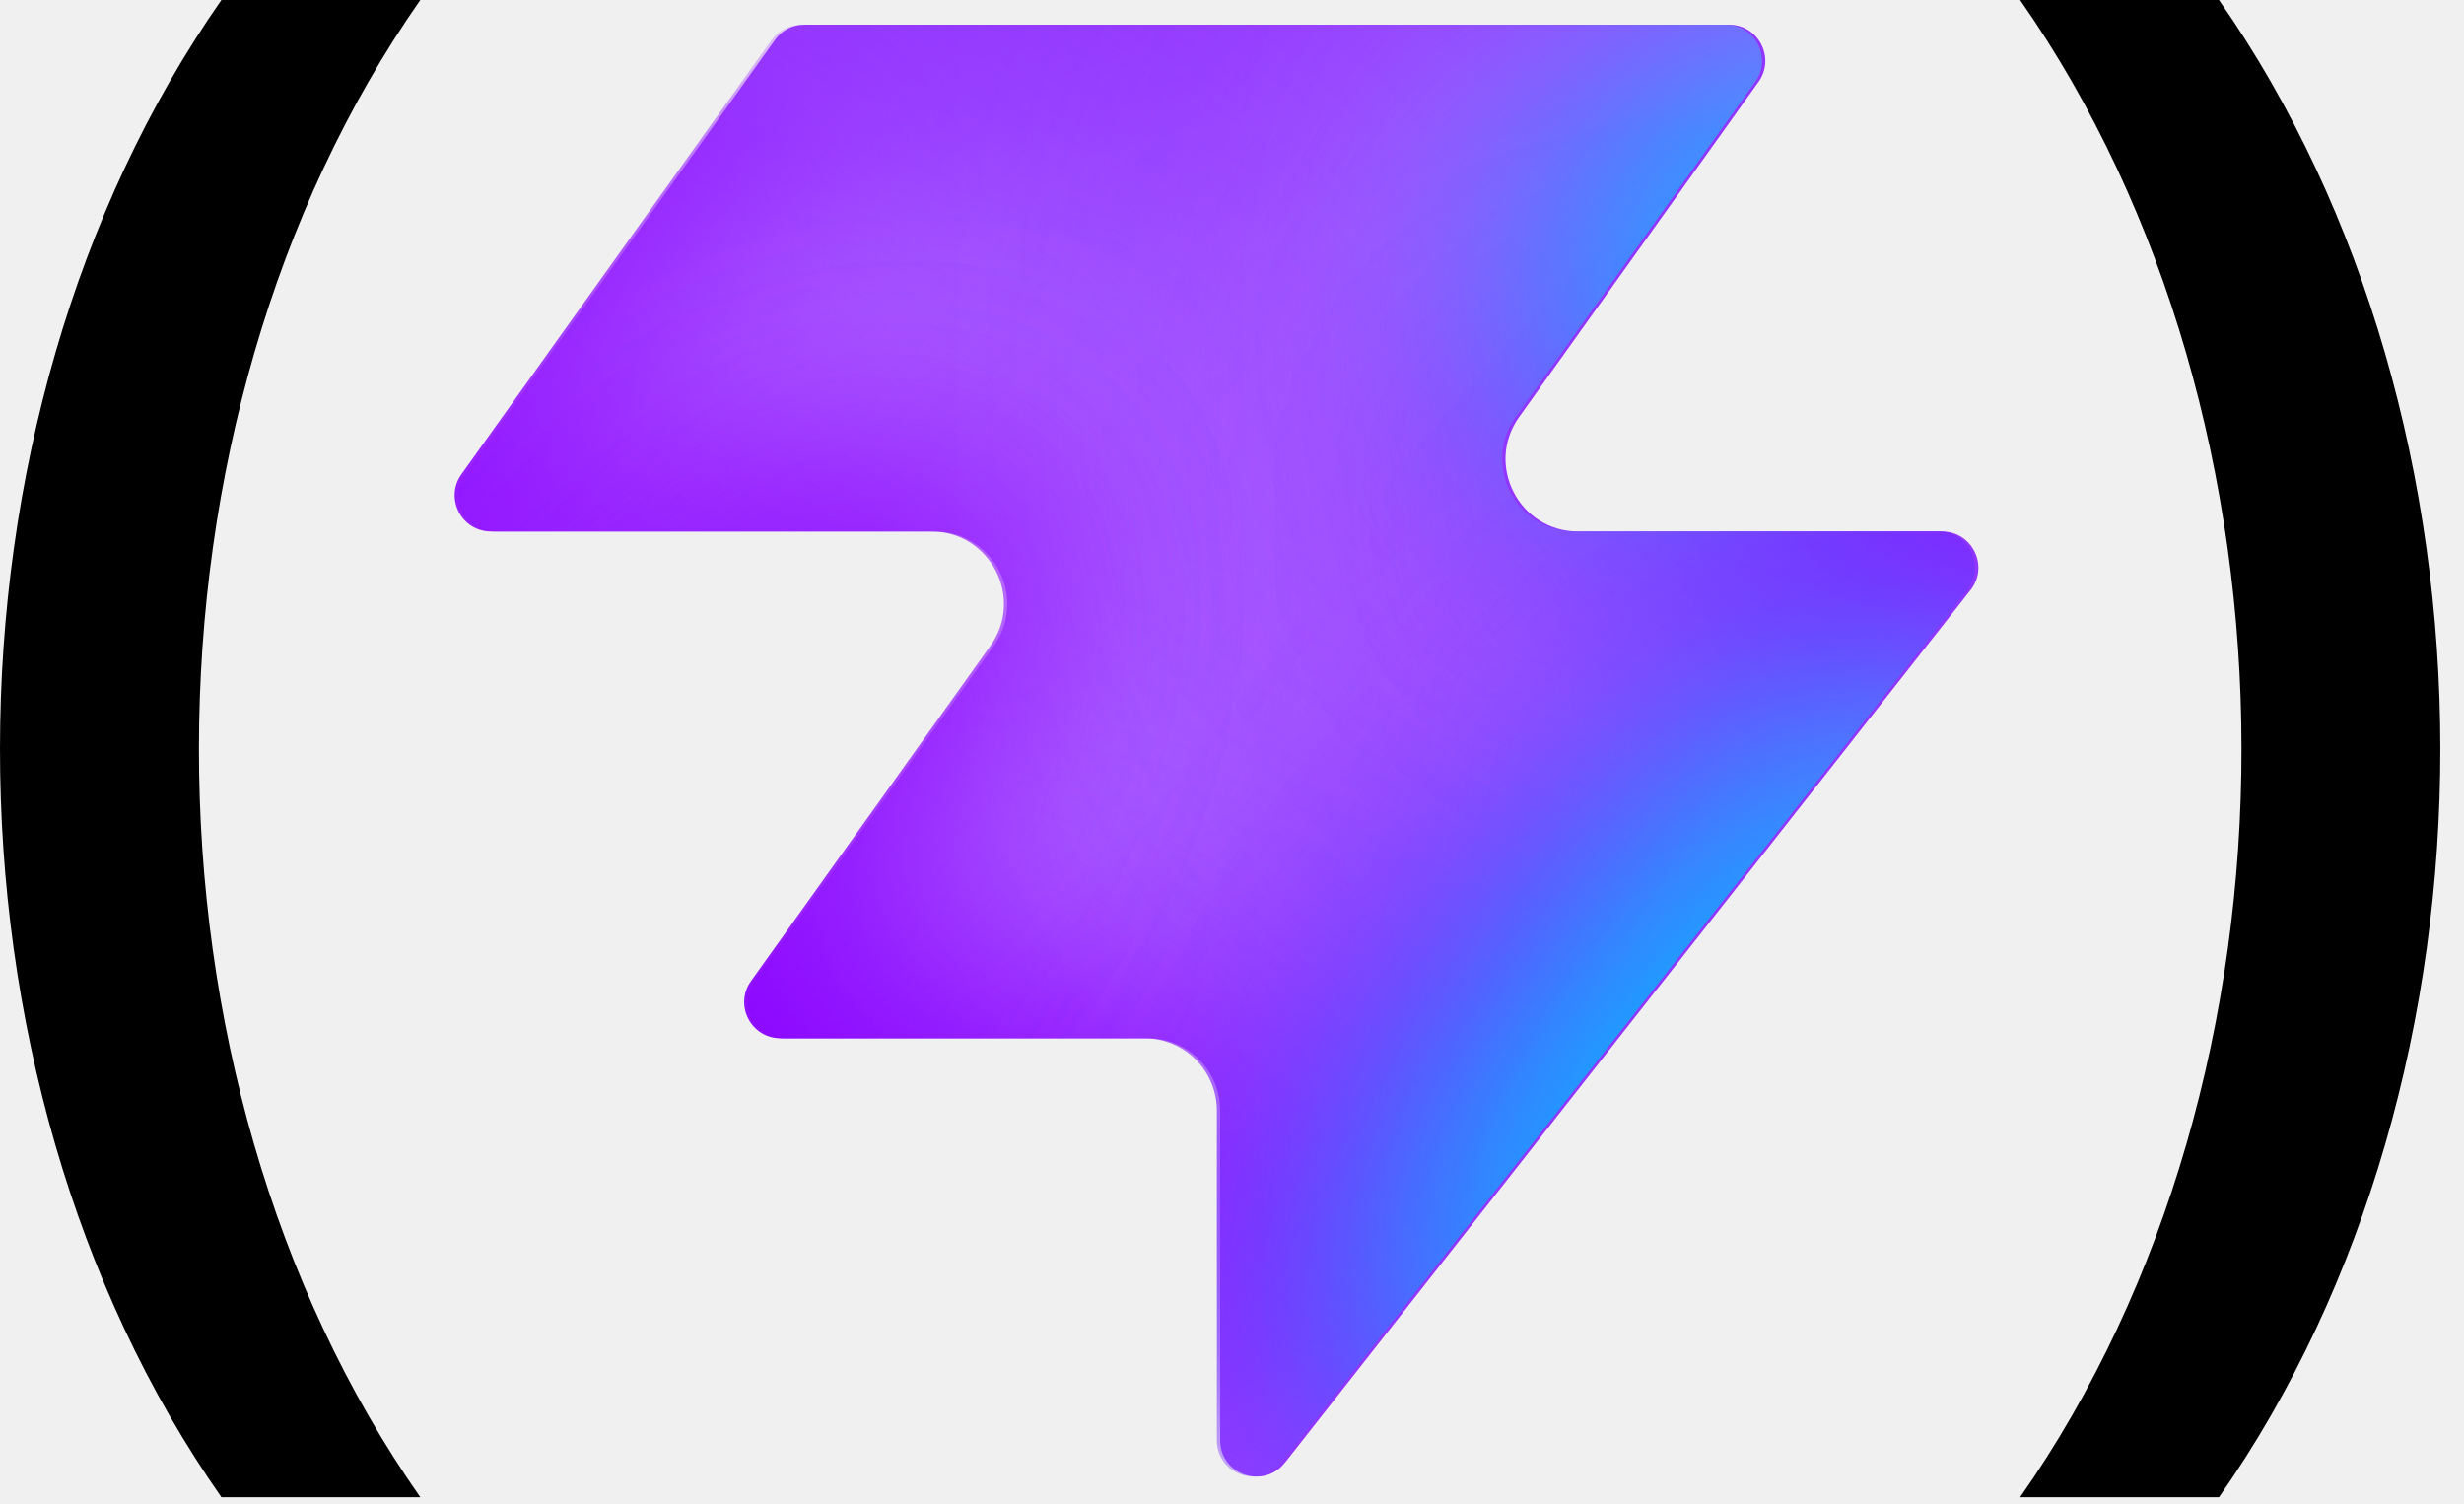
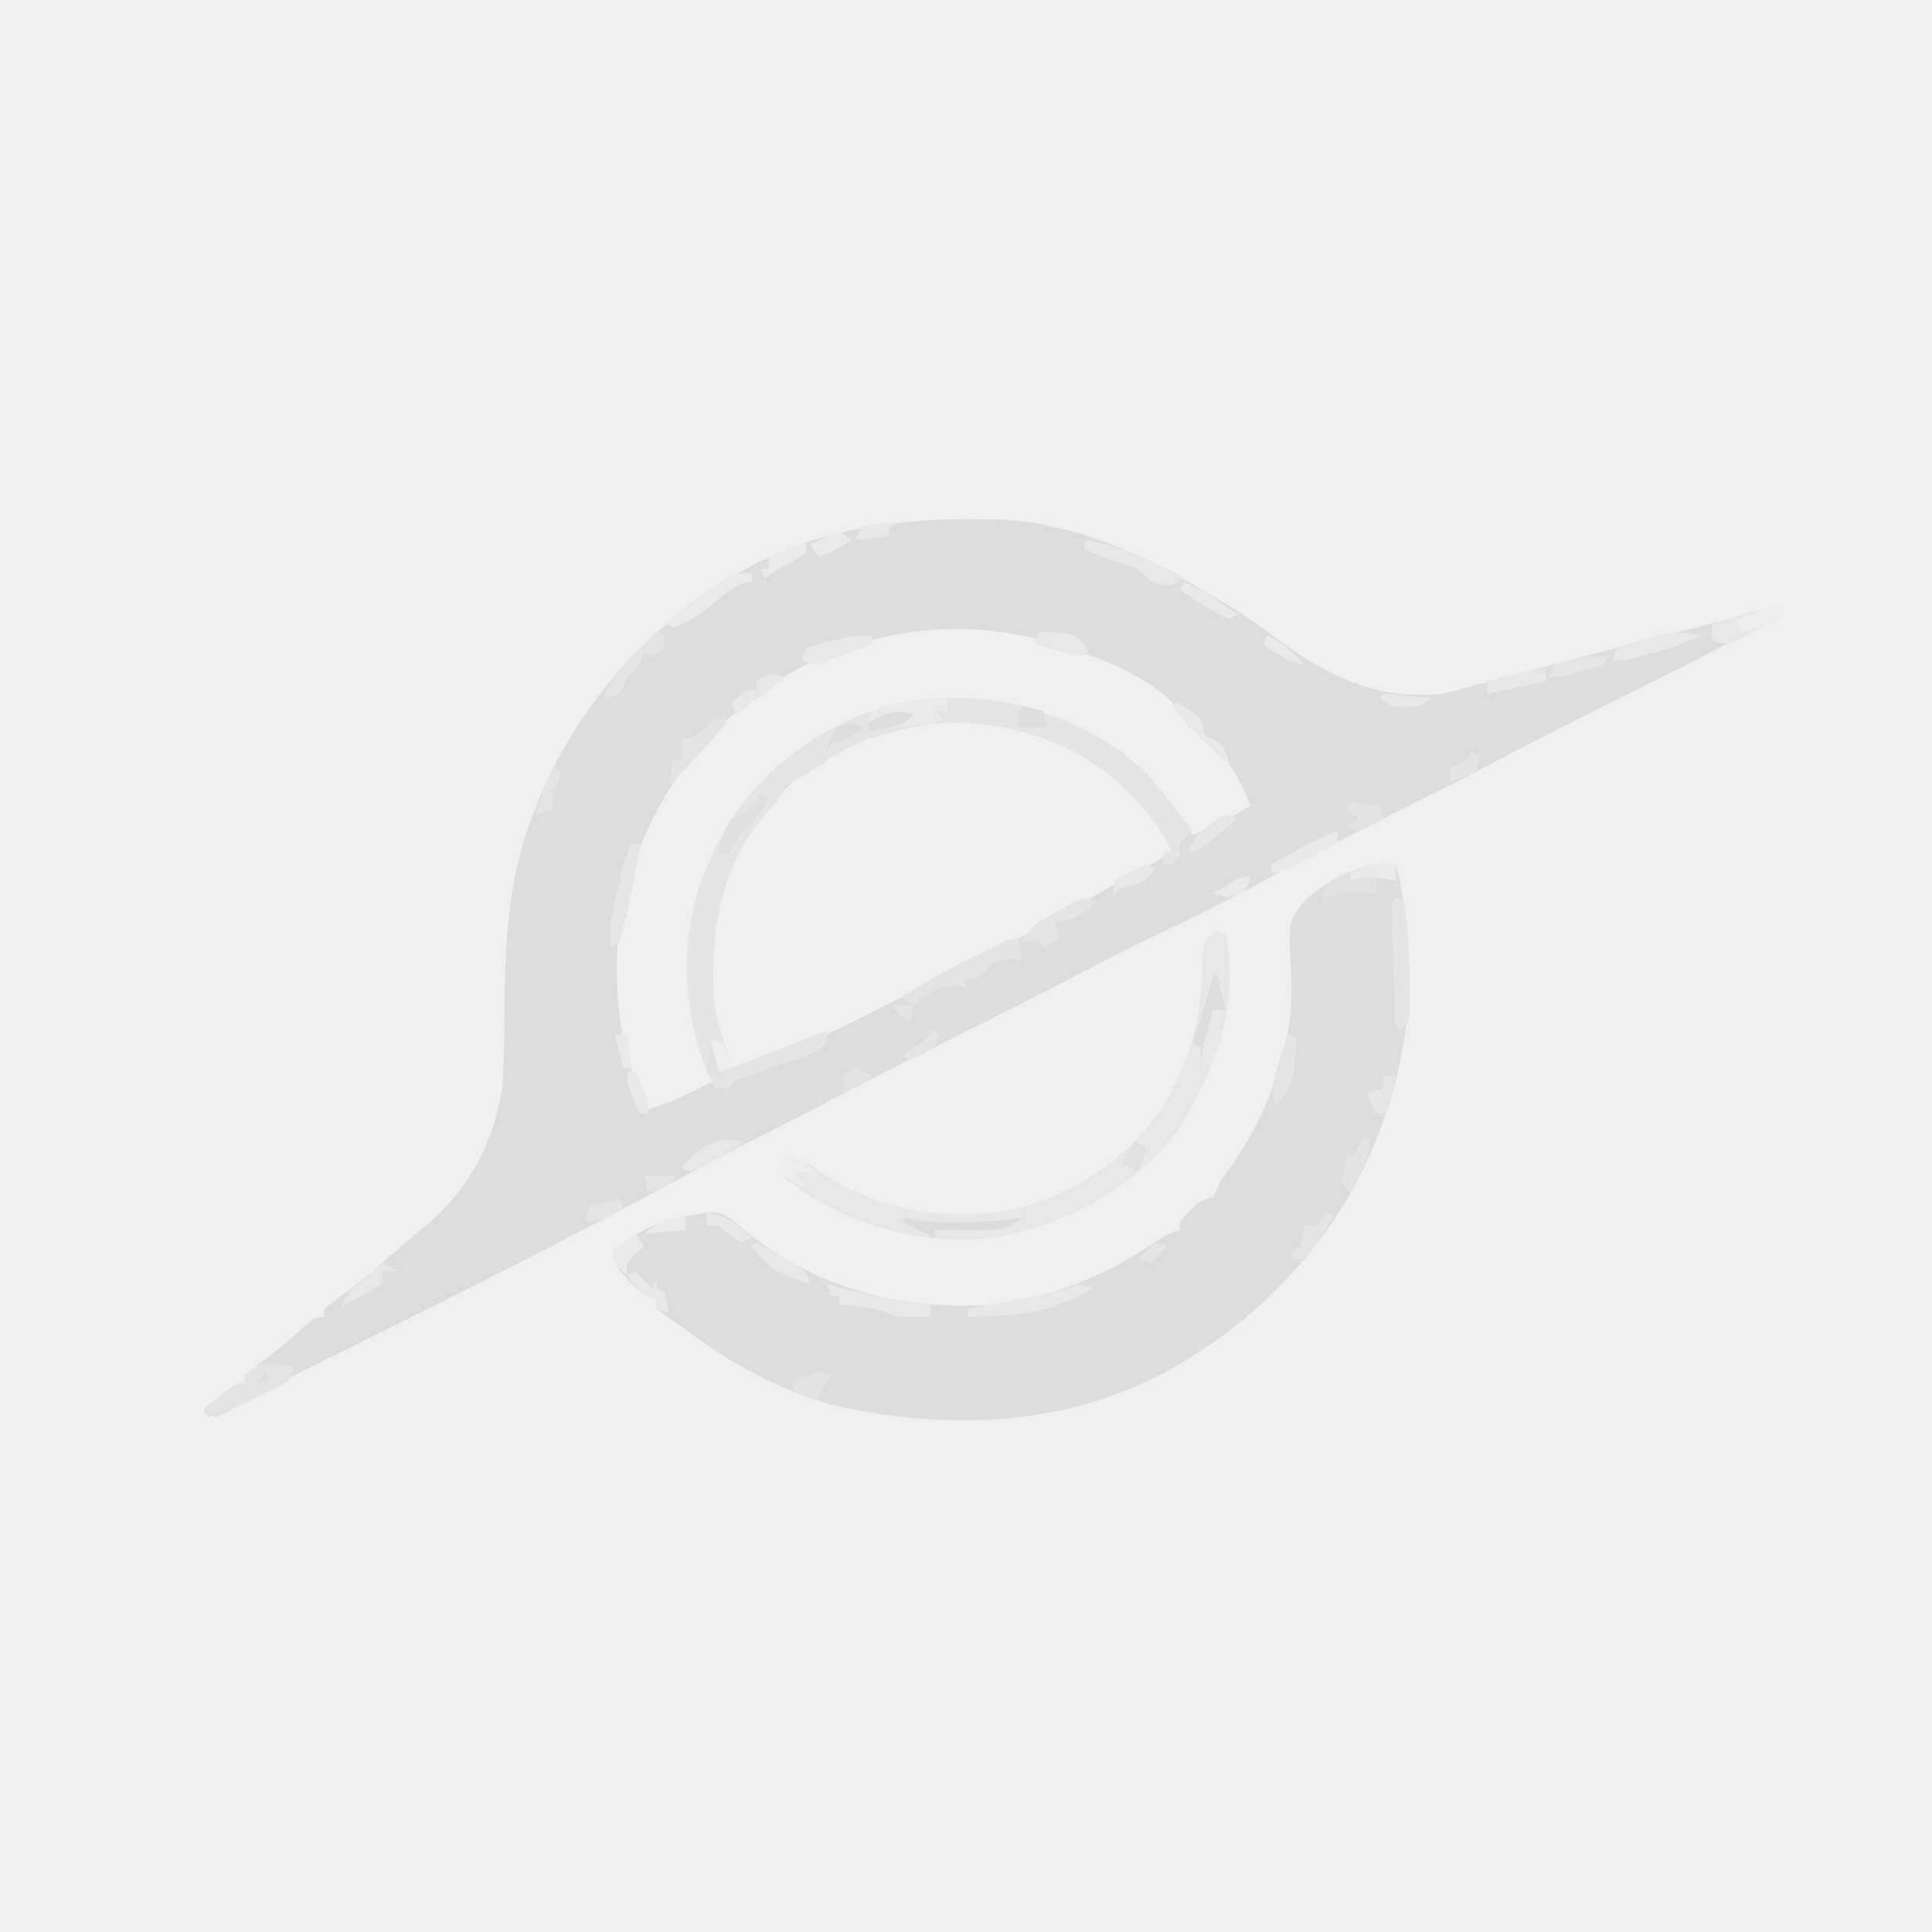
- <svg xmlns="http://www.w3.org/2000/svg" width="77" height="47" fill="none" aria-labelledby="vite-logo-title" viewBox="0 0 77 47">
-   <style>.parenthesis{fill:#000}@media (prefers-color-scheme:dark){.parenthesis{fill:#fff}}</style>
-   <path fill="#9135ff" d="M40.151 45.71c-.663.844-2.02.374-2.02-.699V34.708a2.26 2.26 0 0 0-2.262-2.262H24.493c-.92 0-1.457-1.04-.92-1.788l7.479-10.471c1.07-1.498 0-3.578-1.842-3.578H15.443c-.92 0-1.456-1.04-.92-1.788l9.696-13.576c.213-.297.556-.474.92-.474h28.894c.92 0 1.456 1.04.92 1.788l-7.48 10.472c-1.07 1.497 0 3.578 1.842 3.578h11.376c.944 0 1.474 1.087.89 1.83L40.153 45.712z" />
-   <mask id="a" width="48" height="47" x="14" y="0" maskUnits="userSpaceOnUse" style="mask-type:alpha">
-     <path fill="#000" d="M40.047 45.71c-.663.843-2.02.374-2.02-.699V34.708a2.26 2.26 0 0 0-2.262-2.262H24.389c-.92 0-1.457-1.04-.92-1.788l7.479-10.472c1.07-1.497 0-3.578-1.842-3.578H15.34c-.92 0-1.456-1.04-.92-1.788l9.696-13.575c.213-.297.556-.474.92-.474H53.93c.92 0 1.456 1.04.92 1.788L47.37 13.03c-1.07 1.498 0 3.578 1.842 3.578h11.376c.944 0 1.474 1.088.89 1.831L40.049 45.712z" />
-   </mask>
-   <g mask="url(#a)">
-     <g filter="url(#b)">
-       <ellipse cx="5.508" cy="14.704" fill="#eee6ff" rx="5.508" ry="14.704" transform="rotate(269.814 20.96 11.29)scale(-1 1)" />
-     </g>
-     <g filter="url(#c)">
-       <ellipse cx="10.399" cy="29.851" fill="#eee6ff" rx="10.399" ry="29.851" transform="rotate(89.814 -16.902 -8.275)scale(1 -1)" />
-     </g>
-     <g filter="url(#d)">
-       <ellipse cx="5.508" cy="30.487" fill="#8900ff" rx="5.508" ry="30.487" transform="rotate(89.814 -19.197 -7.127)scale(1 -1)" />
-     </g>
-     <g filter="url(#e)">
-       <ellipse cx="5.508" cy="30.599" fill="#8900ff" rx="5.508" ry="30.599" transform="rotate(89.814 -25.928 4.177)scale(1 -1)" />
-     </g>
-     <g filter="url(#f)">
-       <ellipse cx="5.508" cy="30.599" fill="#8900ff" rx="5.508" ry="30.599" transform="rotate(89.814 -25.738 5.52)scale(1 -1)" />
-     </g>
-     <g filter="url(#g)">
-       <ellipse cx="14.072" cy="22.078" fill="#eee6ff" rx="14.072" ry="22.078" transform="rotate(93.35 31.245 55.578)scale(-1 1)" />
-     </g>
-     <g filter="url(#h)">
-       <ellipse cx="3.47" cy="21.501" fill="#8900ff" rx="3.47" ry="21.501" transform="rotate(89.009 35.419 55.202)scale(-1 1)" />
-     </g>
-     <g filter="url(#i)">
-       <ellipse cx="3.47" cy="21.501" fill="#8900ff" rx="3.47" ry="21.501" transform="rotate(89.009 35.419 55.202)scale(-1 1)" />
-     </g>
-     <g filter="url(#j)">
-       <ellipse cx="14.592" cy="9.743" fill="#8900ff" rx="4.407" ry="29.108" transform="rotate(39.51 14.592 9.743)" />
-     </g>
-     <g filter="url(#k)">
-       <ellipse cx="61.728" cy="-5.321" fill="#8900ff" rx="4.407" ry="29.108" transform="rotate(37.892 61.728 -5.32)" />
-     </g>
-     <g filter="url(#l)">
-       <ellipse cx="55.618" cy="7.104" fill="#00c2ff" rx="5.971" ry="9.665" transform="rotate(37.892 55.618 7.104)" />
-     </g>
-     <g filter="url(#m)">
-       <ellipse cx="12.326" cy="39.103" fill="#8900ff" rx="4.407" ry="29.108" transform="rotate(37.892 12.326 39.103)" />
-     </g>
-     <g filter="url(#n)">
-       <ellipse cx="12.326" cy="39.103" fill="#8900ff" rx="4.407" ry="29.108" transform="rotate(37.892 12.326 39.103)" />
-     </g>
-     <g filter="url(#o)">
-       <ellipse cx="49.857" cy="30.678" fill="#8900ff" rx="4.407" ry="29.108" transform="rotate(37.892 49.857 30.678)" />
-     </g>
-     <g filter="url(#p)">
-       <ellipse cx="52.623" cy="33.171" fill="#00c2ff" rx="5.971" ry="15.297" transform="rotate(37.892 52.623 33.17)" />
-     </g>
-   </g>
-   <path d="M6.919 0c-9.198 13.166-9.252 33.575 0 46.789h6.215c-9.25-13.214-9.196-33.623 0-46.789zm62.424 0h-6.215c9.198 13.166 9.252 33.575 0 46.789h6.215c9.25-13.214 9.196-33.623 0-46.789" class="parenthesis" />
-   <defs>
-     <filter id="b" width="60.045" height="41.654" x="-5.564" y="16.92" color-interpolation-filters="sRGB" filterUnits="userSpaceOnUse">
-       <feFlood flood-opacity="0" result="BackgroundImageFix" />
-       <feBlend in="SourceGraphic" in2="BackgroundImageFix" result="shape" />
-       <feGaussianBlur result="effect1_foregroundBlur_2002_17286" stdDeviation="7.659" />
-     </filter>
-     <filter id="c" width="90.34" height="51.437" x="-40.407" y="-6.762" color-interpolation-filters="sRGB" filterUnits="userSpaceOnUse">
-       <feFlood flood-opacity="0" result="BackgroundImageFix" />
-       <feBlend in="SourceGraphic" in2="BackgroundImageFix" result="shape" />
-       <feGaussianBlur result="effect1_foregroundBlur_2002_17286" stdDeviation="7.659" />
-     </filter>
-     <filter id="d" width="79.355" height="29.4" x="-35.435" y="2.801" color-interpolation-filters="sRGB" filterUnits="userSpaceOnUse">
-       <feFlood flood-opacity="0" result="BackgroundImageFix" />
-       <feBlend in="SourceGraphic" in2="BackgroundImageFix" result="shape" />
-       <feGaussianBlur result="effect1_foregroundBlur_2002_17286" stdDeviation="4.596" />
-     </filter>
-     <filter id="e" width="79.579" height="29.4" x="-30.84" y="20.8" color-interpolation-filters="sRGB" filterUnits="userSpaceOnUse">
-       <feFlood flood-opacity="0" result="BackgroundImageFix" />
-       <feBlend in="SourceGraphic" in2="BackgroundImageFix" result="shape" />
-       <feGaussianBlur result="effect1_foregroundBlur_2002_17286" stdDeviation="4.596" />
-     </filter>
-     <filter id="f" width="79.579" height="29.4" x="-29.307" y="21.949" color-interpolation-filters="sRGB" filterUnits="userSpaceOnUse">
-       <feFlood flood-opacity="0" result="BackgroundImageFix" />
-       <feBlend in="SourceGraphic" in2="BackgroundImageFix" result="shape" />
-       <feGaussianBlur result="effect1_foregroundBlur_2002_17286" stdDeviation="4.596" />
-     </filter>
-     <filter id="g" width="74.749" height="58.852" x="29.961" y="-17.13" color-interpolation-filters="sRGB" filterUnits="userSpaceOnUse">
-       <feFlood flood-opacity="0" result="BackgroundImageFix" />
-       <feBlend in="SourceGraphic" in2="BackgroundImageFix" result="shape" />
-       <feGaussianBlur result="effect1_foregroundBlur_2002_17286" stdDeviation="7.659" />
-     </filter>
-     <filter id="h" width="61.377" height="25.362" x="37.754" y="3.055" color-interpolation-filters="sRGB" filterUnits="userSpaceOnUse">
-       <feFlood flood-opacity="0" result="BackgroundImageFix" />
-       <feBlend in="SourceGraphic" in2="BackgroundImageFix" result="shape" />
-       <feGaussianBlur result="effect1_foregroundBlur_2002_17286" stdDeviation="4.596" />
-     </filter>
-     <filter id="i" width="61.377" height="25.362" x="37.754" y="3.055" color-interpolation-filters="sRGB" filterUnits="userSpaceOnUse">
-       <feFlood flood-opacity="0" result="BackgroundImageFix" />
-       <feBlend in="SourceGraphic" in2="BackgroundImageFix" result="shape" />
-       <feGaussianBlur result="effect1_foregroundBlur_2002_17286" stdDeviation="4.596" />
-     </filter>
-     <filter id="j" width="56.045" height="63.649" x="-13.43" y="-22.082" color-interpolation-filters="sRGB" filterUnits="userSpaceOnUse">
-       <feFlood flood-opacity="0" result="BackgroundImageFix" />
-       <feBlend in="SourceGraphic" in2="BackgroundImageFix" result="shape" />
-       <feGaussianBlur result="effect1_foregroundBlur_2002_17286" stdDeviation="4.596" />
-     </filter>
-     <filter id="k" width="54.814" height="64.646" x="34.321" y="-37.644" color-interpolation-filters="sRGB" filterUnits="userSpaceOnUse">
-       <feFlood flood-opacity="0" result="BackgroundImageFix" />
-       <feBlend in="SourceGraphic" in2="BackgroundImageFix" result="shape" />
-       <feGaussianBlur result="effect1_foregroundBlur_2002_17286" stdDeviation="4.596" />
-     </filter>
-     <filter id="l" width="33.541" height="35.313" x="38.847" y="-10.552" color-interpolation-filters="sRGB" filterUnits="userSpaceOnUse">
-       <feFlood flood-opacity="0" result="BackgroundImageFix" />
-       <feBlend in="SourceGraphic" in2="BackgroundImageFix" result="shape" />
-       <feGaussianBlur result="effect1_foregroundBlur_2002_17286" stdDeviation="4.596" />
-     </filter>
-     <filter id="m" width="54.814" height="64.646" x="-15.081" y="6.78" color-interpolation-filters="sRGB" filterUnits="userSpaceOnUse">
-       <feFlood flood-opacity="0" result="BackgroundImageFix" />
-       <feBlend in="SourceGraphic" in2="BackgroundImageFix" result="shape" />
-       <feGaussianBlur result="effect1_foregroundBlur_2002_17286" stdDeviation="4.596" />
-     </filter>
-     <filter id="n" width="54.814" height="64.646" x="-15.081" y="6.78" color-interpolation-filters="sRGB" filterUnits="userSpaceOnUse">
-       <feFlood flood-opacity="0" result="BackgroundImageFix" />
-       <feBlend in="SourceGraphic" in2="BackgroundImageFix" result="shape" />
-       <feGaussianBlur result="effect1_foregroundBlur_2002_17286" stdDeviation="4.596" />
-     </filter>
-     <filter id="o" width="54.814" height="64.646" x="22.45" y="-1.645" color-interpolation-filters="sRGB" filterUnits="userSpaceOnUse">
-       <feFlood flood-opacity="0" result="BackgroundImageFix" />
-       <feBlend in="SourceGraphic" in2="BackgroundImageFix" result="shape" />
-       <feGaussianBlur result="effect1_foregroundBlur_2002_17286" stdDeviation="4.596" />
-     </filter>
-     <filter id="p" width="39.409" height="43.623" x="32.919" y="11.36" color-interpolation-filters="sRGB" filterUnits="userSpaceOnUse">
-       <feFlood flood-opacity="0" result="BackgroundImageFix" />
-       <feBlend in="SourceGraphic" in2="BackgroundImageFix" result="shape" />
-       <feGaussianBlur result="effect1_foregroundBlur_2002_17286" stdDeviation="4.596" />
-     </filter>
-   </defs>
+ <svg xmlns="http://www.w3.org/2000/svg" version="1.1" width="465" height="465">
+   <path d="M0 0 C0.98 0.02 1.95 0.03 2.96 0.05 C20.87 0.91 37.94 8.83 53 18 C53.81 18.46 54.62 18.92 55.45 19.39 C60.03 22.02 64.28 24.91 68.48 28.09 C80.76 37.35 93.24 43.66 109 42 C111.84 41.39 114.64 40.63 117.44 39.85 C119.14 39.39 120.84 38.94 122.54 38.48 C123.88 38.11 123.88 38.11 125.24 37.74 C129.93 36.48 134.62 35.26 139.32 34.03 C141.28 33.51 143.23 33 145.19 32.49 C146.17 32.23 147.15 31.98 148.15 31.72 C150.14 31.2 152.12 30.68 154.11 30.15 C166.37 26.93 178.64 23.83 191 21 C191 21.66 191 22.32 191 23 C177.34 30.24 163.58 37.24 149.75 44.12 C139.7 49.13 129.66 54.15 119.75 59.45 C113.23 62.92 106.62 66.21 100 69.5 C87.8 75.57 75.72 81.84 63.72 88.3 C55.7 92.6 47.62 96.65 39.37 100.49 C33.87 103.06 28.5 105.8 23.15 108.66 C12.35 114.38 1.42 119.82 -9.52 125.25 C-19.59 130.25 -29.6 135.31 -39.53 140.59 C-44.44 143.19 -49.39 145.72 -54.38 148.19 C-60.15 151.05 -65.85 154.04 -71.52 157.12 C-93.78 169.16 -116.32 180.77 -139 192 C-142.34 193.66 -145.67 195.33 -149 197 C-152.34 198.67 -155.69 200.34 -159.04 202 C-160.38 202.67 -161.72 203.33 -163.06 204 C-163.72 204.32 -164.37 204.65 -165.04 204.98 C-168.48 206.69 -171.87 208.46 -175.23 210.32 C-176.26 210.88 -176.26 210.88 -177.31 211.46 C-178.62 212.18 -179.92 212.91 -181.22 213.65 C-182.77 214.51 -184.38 215.26 -186 216 C-186.99 215.67 -187.98 215.34 -189 215 C-186.49 212.4 -184.01 210.01 -181 208 C-180.34 208 -179.68 208 -179 208 C-179 207.34 -179 206.68 -179 206 C-177.31 204.52 -177.31 204.52 -175 202.81 C-171.02 199.82 -167.3 196.66 -163.63 193.29 C-162 192 -162 192 -160 192 C-160 191.34 -160 190.68 -160 190 C-158.24 188.66 -156.47 187.33 -154.68 186.04 C-149.45 182.06 -144.55 177.68 -139.59 173.37 C-138.27 172.23 -136.92 171.12 -135.57 170.02 C-125.07 161.4 -118.88 149.41 -117 136 C-116.65 129.23 -116.6 122.45 -116.54 115.67 C-116.4 100.5 -115.4 85.29 -109.69 71.06 C-109.38 70.27 -109.07 69.48 -108.76 68.66 C-101.71 50.85 -89.93 35.04 -75 23 C-74.01 22.13 -73.02 21.27 -72 20.38 C-68.83 17.86 -65.54 15.92 -62 14 C-61.32 13.6 -60.64 13.2 -59.94 12.78 C-41.57 2.04 -20.9 -0.5 0 0 Z M-58 44 C-59.24 45 -59.24 45 -60.51 46.02 C-76.68 59.76 -87.09 79.5 -89.27 100.63 C-90.2 114.78 -88.83 129.35 -82 142 C-76.31 140.35 -71.23 137.71 -66 135 C-66.42 133.79 -66.42 133.79 -66.84 132.55 C-67.2 131.48 -67.56 130.41 -67.94 129.31 C-68.3 128.26 -68.66 127.2 -69.03 126.11 C-73.19 112.8 -72.5 96.75 -67 84 C-66.56 82.96 -66.13 81.93 -65.68 80.86 C-62.79 74.58 -59.38 69.69 -54.54 64.74 C-52.78 63.14 -52.78 63.14 -53 61 C-52.43 60.74 -51.87 60.48 -51.29 60.21 C-48.81 58.9 -46.69 57.36 -44.44 55.69 C-30.26 45.75 -13.74 42.12 3.38 44.69 C14.13 46.88 26.3 51.22 34.15 59.18 C35.81 61.23 35.81 61.23 38 61 C38.23 61.54 38.47 62.08 38.71 62.64 C40.36 65.66 42.43 68.11 44.62 70.75 C45.85 72.23 45.85 72.23 47.1 73.73 C47.73 74.48 48.35 75.23 49 76 C52.44 74.69 55.61 73.19 58.81 71.38 C59.6 70.93 60.39 70.48 61.21 70.02 C61.8 69.69 62.39 69.35 63 69 C60.78 62.86 57.49 57.77 53 53 C52.34 53 51.68 53 51 53 C50.67 52.01 50.34 51.02 50 50 C49.34 50 48.68 50 48 50 C47.79 49.43 47.58 48.86 47.37 48.28 C40.64 37.09 22.44 31.67 10.61 28.54 C-13.13 22.93 -39.05 28.6 -58 44 Z M-26 51 C-26.75 51.21 -27.49 51.41 -28.26 51.62 C-36.44 54.28 -44.35 59.58 -50 66 C-50.61 66.62 -51.23 67.25 -51.86 67.89 C-63.36 79.93 -67.47 94.47 -67.36 110.81 C-67.14 118.39 -65.54 125.27 -62 132 C-57.04 131.39 -52.7 129.87 -48.12 127.94 C-47.38 127.63 -46.64 127.32 -45.88 127 C-38.75 123.98 -31.86 120.55 -24.98 117.02 C-22.33 115.66 -19.67 114.33 -17 113 C-14.99 112 -12.99 110.99 -10.98 109.98 C-8.39 108.69 -5.79 107.41 -3.18 106.14 C6.51 101.42 15.84 96.17 25.17 90.78 C29.75 88.13 34.37 85.58 39.04 83.09 C40.74 82.14 42.38 81.08 44 80 C40.86 68.52 29.76 60.17 19.82 54.42 C5.11 47 -10.42 46.52 -26 51 Z " fill="#DDDDDD" transform="translate(238,125)" />
+   <path d="M0 0 C6.97 28.82 2.36 57.28 -13.05 82.73 C-22.39 97.5 -35.08 109.95 -50 119 C-51.04 119.63 -52.07 120.27 -53.14 120.92 C-78.29 135.4 -107.81 136.53 -135.54 130.19 C-148.47 126.58 -160.32 120.04 -171 112 C-172.37 111.06 -173.75 110.12 -175.12 109.19 C-176.07 108.47 -177.02 107.74 -178 107 C-178 106.34 -178 105.68 -178 105 C-178.59 104.74 -179.19 104.48 -179.8 104.21 C-182.16 102.91 -183.51 101.61 -185.25 99.56 C-186.03 98.67 -186.03 98.67 -186.83 97.75 C-188 96 -188 96 -188 93 C-181.61 86.8 -173.03 84.69 -164.43 83.71 C-161.17 84.1 -159.87 85.39 -157.44 87.56 C-140.08 102.07 -119.39 107.48 -97 106 C-82.26 104.07 -70.08 99.18 -57.9 90.89 C-55 89 -55 89 -52 88 C-52 87.34 -52 86.68 -52 86 C-47.7 81.23 -47.7 81.23 -44 80 C-43.28 78.69 -42.63 77.35 -42 76 C-40.98 74.51 -39.96 73.02 -38.93 71.53 C-34.94 65.7 -31.89 59.93 -29.56 53.25 C-29.21 52.24 -29.21 52.24 -28.85 51.21 C-26.2 43.14 -24.76 35.62 -25.23 27.11 C-25.95 13.63 -25.95 13.63 -21.69 8.5 C-15.41 3.07 -8.35 -0.38 0 0 Z " fill="#DDDDDD" transform="translate(336,208)" />
+   <path d="M0 0 C4.75 3.63 8.27 7.56 11.88 12.31 C12.37 12.96 12.87 13.6 13.38 14.27 C14.59 15.84 15.8 17.42 17 19 C16.5 19.43 16.01 19.87 15.5 20.31 C13.67 22 13.67 22 14 25 C13.01 25.99 13.01 25.99 12 27 C11.34 27 10.68 27 10 27 C10 26.01 10 25.02 10 24 C10.66 24 11.32 24 12 24 C10.02 19.68 7.84 16.37 4.62 12.88 C3.87 12.05 3.12 11.22 2.35 10.37 C-9.2 -1.26 -23.75 -6.67 -40 -7.11 C-46.2 -7.07 -52.06 -5.71 -58 -4 C-58.75 -3.79 -59.49 -3.59 -60.26 -3.38 C-65.5 -1.67 -69.92 1.35 -74.48 4.38 C-77 6 -77 6 -79.2 6.96 C-81.5 8.29 -81.93 9.61 -83 12 C-83.89 13.03 -84.81 14.03 -85.75 15 C-96.46 27.3 -99.06 43.25 -98.19 59.04 C-97.76 63.55 -96.46 67.74 -95 72 C-94.67 73.32 -94.34 74.64 -94 76 C-86.41 73.03 -78.82 70.06 -71 67 C-71 67.99 -71 68.98 -71 70 C-73.15 72.15 -74.28 72.56 -77.12 73.44 C-80.24 74.43 -83.32 75.46 -86.38 76.62 C-88.57 77.46 -90.77 78.26 -93 79 C-93.99 79.99 -93.99 79.99 -95 81 C-95.99 81 -96.98 81 -98 81 C-98.63 79.52 -99.26 78.04 -99.88 76.56 C-100.22 75.74 -100.57 74.92 -100.93 74.07 C-106.02 59.48 -106.13 42.23 -100 28 C-99.58 26.99 -99.15 25.98 -98.71 24.93 C-91.43 9.06 -79.26 -1.93 -63.29 -8.78 C-41.61 -16.82 -18.89 -13.25 0 0 Z " fill="#E5E5E5" transform="translate(270,181)" />
+   <path d="M0 0 C0.99 0.5 0.99 0.5 2 1 C5.61 17.71 -0.81 34.37 -9.66 48.32 C-21.08 62.64 -37.1 71.22 -55 74 C-73.11 75.83 -90.45 70.38 -104.67 59.1 C-105.11 58.74 -105.55 58.37 -106 58 C-105.34 56.68 -104.68 55.36 -104 54 C-100.72 54.62 -98.68 55.78 -96 57.75 C-82.43 67.03 -67.82 69.52 -51.67 67.61 C-36.32 64.67 -22.75 56.03 -13.75 43.31 C-6.57 32.01 -3.88 21.11 -3.57 7.97 C-3.49 5.98 -3.25 3.98 -3 2 C-2.01 1.34 -1.02 0.68 0 0 Z " fill="#E7E7E7" transform="translate(293,224)" />
+   <path d="M0 0 C0.33 1.65 0.66 3.3 1 5 C0.09 4.92 -0.81 4.84 -1.75 4.75 C-5.74 5.06 -6.39 6.13 -9 9 C-11.25 9.75 -11.25 9.75 -13 10 C-12.67 10.66 -12.34 11.32 -12 12 C-12.7 11.77 -13.4 11.55 -14.12 11.31 C-17.92 10.9 -19.77 12.06 -23 14 C-23.66 14.66 -24.32 15.32 -25 16 C-25.99 15.34 -26.98 14.68 -28 14 C-20.38 8.92 -12.21 5.02 -4 1 C-2 0 -2 0 0 0 Z M-30 16 C-28.35 16 -26.7 16 -25 16 C-25.33 17.32 -25.66 18.64 -26 20 C-29 18 -29 18 -30 16 Z " fill="#E4E4E4" transform="translate(245,226)" />
+   <path d="M0 0 C-1 3 -1 3 -4.46 5.01 C-5.9 5.72 -7.36 6.43 -8.81 7.12 C-9.54 7.48 -10.26 7.84 -11.01 8.21 C-14.33 9.84 -17.38 11.2 -21 12 C-21.33 11.34 -21.66 10.68 -22 10 C-20.71 8.99 -19.42 8 -18.12 7 C-17.41 6.44 -16.69 5.89 -15.95 5.31 C-14 4 -14 4 -12 4 C-12 3.34 -12 2.68 -12 2 C-8.35 -2.1 -4.94 -0.9 0 0 Z M-7 1 C-7.99 2.49 -7.99 2.49 -9 4 C-8.01 3.67 -7.02 3.34 -6 3 C-6.33 2.34 -6.66 1.68 -7 1 Z " fill="#E4E4E4" transform="translate(71,329)" />
+   <path d="M0 0 C0.66 0.33 1.32 0.66 2 1 C3.07 7.64 3.13 14.29 3.19 21 C3.2 21.85 3.21 22.7 3.23 23.57 C3.23 24.37 3.23 25.18 3.23 26 C3.23 26.72 3.24 27.44 3.24 28.19 C3 30 3 30 1 32 C-0.88 30.12 -0.26 26.89 -0.35 24.38 C-0.37 23.71 -0.4 23.05 -0.42 22.37 C-0.47 20.97 -0.51 19.56 -0.56 18.16 C-0.62 16.01 -0.7 13.86 -0.78 11.7 C-0.83 10.34 -0.87 8.98 -0.91 7.62 C-0.95 6.38 -1 5.13 -1.04 3.85 C-1 1 -1 1 0 0 Z " fill="#E5E5E5" transform="translate(336,216)" />
+   <path d="M0 0 C-7.29 4.38 -13.38 6.28 -21.88 6.62 C-23.05 6.68 -23.05 6.68 -24.25 6.74 C-26.17 6.84 -28.08 6.92 -30 7 C-30 6.34 -30 5.68 -30 5 C-29.4 4.89 -28.79 4.78 -28.17 4.66 C-25.4 4.16 -22.64 3.64 -19.88 3.12 C-18.92 2.95 -17.97 2.78 -16.99 2.6 C-13.05 1.86 -9.31 1.11 -5.51 -0.2 C-3 -1 -3 -1 0 0 Z " fill="#E7E7E7" transform="translate(263,310)" />
+   <path d="M0 0 C0 1.32 0 2.64 0 4 C-1.32 3.34 -2.64 2.68 -4 2 C-4.33 3.65 -4.66 5.3 -5 7 C-6.22 6.96 -7.43 6.92 -8.69 6.88 C-12.22 6.86 -14.8 7.4 -18 9 C-17.82 7.17 -17.82 7.17 -17 5 C-14.71 3.52 -14.71 3.52 -11.81 2.25 C-10.4 1.61 -10.4 1.61 -8.96 0.95 C-5.8 -0.06 -3.29 -0.18 0 0 Z " fill="#E1E1E1" transform="translate(336,208)" />
+   <path d="M0 0 C0 0.66 0 1.32 0 2 C-2.08 3.2 -4.16 4.39 -6.25 5.56 C-7.13 6.08 -7.13 6.08 -8.03 6.6 C-12.46 9.06 -12.46 9.06 -15.42 8.71 C-15.94 8.48 -16.46 8.24 -17 8 C-17 6.68 -17 5.36 -17 4 C-14.54 3.33 -12.08 2.66 -9.62 2 C-8.58 1.71 -8.58 1.71 -7.51 1.42 C-2.23 0 -2.23 0 0 0 Z " fill="#E7E7E7" transform="translate(429,146)" />
+   <path d="M0 0 C0 0.99 0 1.98 0 3 C-0.99 3 -1.98 3 -3 3 C-2.34 3.66 -1.68 4.32 -1 5 C-2.74 6.74 -5.19 6.37 -7.56 6.56 C-9.08 6.69 -9.08 6.69 -10.63 6.82 C-11.41 6.88 -12.19 6.94 -13 7 C-12.01 6.34 -11.02 5.68 -10 5 C-13.27 5 -15.85 5.3 -19 6 C-18.67 5.01 -18.34 4.02 -18 3 C-15.23 2.05 -15.23 2.05 -11.75 1.31 C-10.61 1.06 -9.47 0.81 -8.3 0.55 C-5.44 0.07 -2.88 -0.11 0 0 Z " fill="#EAEAEA" transform="translate(228,168)" />
+   <path d="M0 0 C4.34 0.58 7.98 1.65 12 3.38 C13.04 3.82 14.07 4.26 15.14 4.72 C18.15 6.07 21.09 7.46 24 9 C21 11 21 11 18.5 10.81 C16 10 16 10 14.62 8.55 C12.68 6.7 11.12 6.19 8.56 5.44 C5.53 4.53 2.8 3.49 0 2 C0 1.34 0 0.68 0 0 Z " fill="#E7E7E7" transform="translate(261,130)" />
+   <path d="M0 0 C0.66 0 1.32 0 2 0 C1.31 5.37 0.29 10.6 -0.94 15.88 C-1.11 16.65 -1.28 17.42 -1.45 18.21 C-1.9 20.16 -2.44 22.08 -3 24 C-3.66 24.33 -4.32 24.66 -5 25 C-5.19 19.49 -4.7 15.31 -3 10 C-2.84 9.13 -2.67 8.27 -2.5 7.38 C-1.95 4.76 -1.05 2.45 0 0 Z " fill="#E6E6E6" transform="translate(152,203)" />
+   <path d="M0 0 C1.05 0.28 2.1 0.55 3.18 0.84 C10.45 2.73 17.48 4.46 25 5 C25 5.99 25 6.98 25 8 C17 8 17 8 14.88 7.06 C10.98 5.62 7.12 5.34 3 5 C3 4.34 3 3.68 3 3 C2.34 3 1.68 3 1 3 C0.67 2.01 0.34 1.02 0 0 Z " fill="#E8E8E8" transform="translate(199,309)" />
+   <path d="M0 0 C-3.29 2.91 -5.6 4.5 -10 5 C-9.67 6.32 -9.34 7.64 -9 9 C-10.98 9.99 -10.98 9.99 -13 11 C-13.33 10.34 -13.66 9.68 -14 9 C-15.32 9.33 -16.64 9.66 -18 10 C-16.61 5.84 -13.76 4.78 -10.12 2.75 C-9.49 2.37 -8.85 2 -8.19 1.61 C-3.38 -1.13 -3.38 -1.13 0 0 Z " fill="#E5E5E5" transform="translate(264,217)" />
+   <path d="M0 0 C0.33 0.99 0.66 1.98 1 3 C-8.41 13.56 -8.41 13.56 -13 18 C-12.67 16.02 -12.34 14.04 -12 12 C-11.34 12 -10.68 12 -10 12 C-10 10.35 -10 8.7 -10 7 C-9.13 6.88 -9.13 6.88 -8.25 6.75 C-5.39 5.8 -4.07 4.14 -2 2 C-1.34 2 -0.68 2 0 2 C0 1.34 0 0.68 0 0 Z " fill="#E4E4E4" transform="translate(174,171)" />
+   <path d="M0 0 C-3.54 1.97 -7.18 3.02 -11.06 4.12 C-12.29 4.48 -13.52 4.83 -14.79 5.2 C-18 6 -18 6 -21 6 C-20.67 5.01 -20.34 4.02 -20 3 C-17.55 2.08 -15.27 1.38 -12.75 0.75 C-12.08 0.56 -11.41 0.38 -10.72 0.19 C-6.82 -0.83 -3.88 -1.17 0 0 Z " fill="#E8E8E8" transform="translate(409,153)" />
+   <path d="M0 0 C0.33 0 0.66 0 1 0 C1.66 2.64 2.32 5.28 3 8 C2.01 8 1.02 8 0 8 C-0.19 9.86 -0.19 9.86 -0.38 11.75 C-0.76 14.88 -1.31 17.29 -3 20 C-3 19.01 -3 18.02 -3 17 C-3.66 16.67 -4.32 16.34 -5 16 C-4.81 15.43 -4.61 14.86 -4.41 14.28 C-2.82 9.55 -1.33 4.81 0 0 Z " fill="#DDDDDD" transform="translate(292,235)" />
+   <path d="M0 0 C0.66 0.33 1.32 0.66 2 1 C2 1.99 2 2.98 2 4 C1.01 4.66 0.02 5.32 -1 6 C-1.66 5.67 -2.32 5.34 -3 5 C-3.33 5.99 -3.66 6.98 -4 8 C-5 9 -6 10 -7 11 C-7.46 12.05 -7.46 12.05 -7.94 13.12 C-9 15 -9 15 -11.12 15.75 C-12.05 15.87 -12.05 15.87 -13 16 C-11.44 12.35 -9.18 9.79 -6.5 6.88 C-5.71 6.01 -4.91 5.14 -4.09 4.24 C-2.75 2.81 -1.39 1.39 0 0 Z " fill="#E5E5E5" transform="translate(158,152)" />
+   <path d="M0 0 C0 0.66 0 1.32 0 2 C-0.56 2.08 -1.12 2.17 -1.69 2.25 C-4.71 3.23 -6.52 4.88 -8.94 6.94 C-12.16 9.68 -14.9 11.79 -19 13 C-19.66 12.67 -20.32 12.34 -21 12 C-16.82 8.78 -12.58 5.64 -8.25 2.62 C-7.53 2.12 -6.82 1.62 -6.08 1.1 C-4 0 -4 0 0 0 Z " fill="#EAEAEA" transform="translate(181,138)" />
+   <path d="M0 0 C0.52 0.14 1.04 0.28 1.58 0.43 C4.96 1.23 8.3 1.15 11.75 1.12 C12.46 1.12 13.18 1.12 13.91 1.12 C18.69 1.08 23.29 0.79 28 0 C24.86 3.14 21.79 2.98 17.45 3.1 C16.21 3.09 14.97 3.07 13.69 3.06 C12.43 3.05 11.18 3.04 9.89 3.04 C8.93 3.02 7.98 3.01 7 3 C7 3.66 7 4.32 7 5 C4.33 3.67 1.67 2.33 -1 1 C-0.67 0.67 -0.34 0.34 0 0 Z " fill="#DCDCDC" transform="translate(218,293)" />
+   <path d="M0 0 C0.66 0.33 1.32 0.66 2 1 C0.44 4.84 -2.1 7.1 -5 10 C-6.05 11.63 -7.07 13.29 -8 15 C-8.66 14.67 -9.32 14.34 -10 14 C-9.37 11.07 -8.61 8.54 -7 6 C-5.68 5.32 -4.34 4.65 -3 4 C-1.27 1.97 -1.27 1.97 0 0 Z " fill="#E0E0E0" transform="translate(183,191)" />
+   <path d="M0 0 C0 0.66 0 1.32 0 2 C-2.27 2.87 -4.54 3.72 -6.81 4.56 C-7.46 4.81 -8.1 5.06 -8.76 5.31 C-13.66 7.11 -13.66 7.11 -17 6 C-16.67 5.01 -16.34 4.02 -16 3 C-13.42 2.05 -13.42 2.05 -10.19 1.31 C-9.13 1.06 -8.07 0.81 -6.98 0.55 C-4 0 -4 0 0 0 Z " fill="#E8E8E8" transform="translate(210,153)" />
+   <path d="M0 0 C1.99 1.09 3.96 2.2 5.94 3.31 C7.04 3.93 8.14 4.54 9.28 5.18 C12 7 12 7 13 10 C6.17 8.1 3.18 6.71 -1 1 C-0.67 0.67 -0.34 0.34 0 0 Z " fill="#E8E8E8" transform="translate(182,299)" />
+   <path d="M0 0 C1.32 0.66 2.64 1.32 4 2 C2.68 2 1.36 2 0 2 C0 2.99 0 3.98 0 5 C-2.33 6.62 -4.69 7.85 -7.25 9.06 C-9.18 9.88 -9.18 9.88 -10 12 C-9.49 7.92 -7.5 6.34 -4.44 3.75 C-3.61 3.04 -2.78 2.34 -1.93 1.61 C-1.3 1.08 -0.66 0.55 0 0 Z " fill="#E7E7E7" transform="translate(92,304)" />
+   <path d="M0 0 C0.66 0 1.32 0 2 0 C2.53 6.26 0.82 10.45 -2 16 C-3.38 12.23 -2.6 9.55 -1.56 5.75 C-1.28 4.67 -0.99 3.59 -0.69 2.48 C-0.46 1.66 -0.24 0.84 0 0 Z " fill="#E9E9E9" transform="translate(292,243)" />
+   <path d="M0 0 C0 0.99 0 1.98 0 3 C-2.29 4.17 -4.58 5.34 -6.88 6.5 C-7.53 6.83 -8.18 7.17 -8.85 7.51 C-13.77 10 -13.77 10 -16 10 C-16 9.34 -16 8.68 -16 8 C-13.9 6.85 -11.79 5.71 -9.69 4.56 C-9.09 4.24 -8.5 3.91 -7.88 3.58 C-5.28 2.16 -2.82 0.94 0 0 Z " fill="#E9E9E9" transform="translate(322,200)" />
+   <path d="M0 0 C0 0.99 0 1.98 0 3 C-6.93 4.49 -6.93 4.49 -14 6 C-14 5.01 -14 4.02 -14 3 C-12.04 2.5 -10.08 2 -8.12 1.5 C-7.03 1.22 -5.94 0.94 -4.82 0.66 C-2 0 -2 0 0 0 Z " fill="#E7E7E7" transform="translate(372,161)" />
+   <path d="M0 0 C-2.64 1.76 -5.24 3.24 -8.06 4.69 C-8.94 5.15 -9.82 5.6 -10.72 6.07 C-11.47 6.38 -12.23 6.69 -13 7 C-13.66 6.67 -14.32 6.34 -15 6 C-11.3 1.7 -5.81 -2.56 0 0 Z " fill="#E7E7E7" transform="translate(179,275)" />
+   <path d="M0 0 C0.66 0.33 1.32 0.66 2 1 C1.89 2.58 1.76 4.17 1.62 5.75 C1.56 6.63 1.49 7.51 1.41 8.42 C0.81 12.17 -0.33 14.33 -3 17 C-4.56 13.03 -3.36 10.19 -2.06 6.25 C-1.49 4.49 -1.49 4.49 -0.91 2.7 C-0.61 1.81 -0.31 0.92 0 0 Z " fill="#E5E5E5" transform="translate(310,249)" />
+   <path d="M0 0 C0.66 0 1.32 0 2 0 C1.39 4.86 -0.73 8.74 -3 13 C-3.66 12.34 -4.32 11.68 -5 11 C-4.62 7.38 -4.62 7.38 -4 4 C-3.34 4 -2.68 4 -2 4 C-1.34 2.68 -0.68 1.36 0 0 Z " fill="#E3E3E3" transform="translate(328,274)" />
+   <path d="M0 0 C2.31 0.33 4.62 0.66 7 1 C7.33 1.99 7.66 2.98 8 4 C5.19 5.56 5.19 5.56 2 7 C1.01 6.67 0.02 6.34 -1 6 C-0.01 5.34 0.98 4.68 2 4 C1.01 3.34 0.02 2.68 -1 2 C-0.67 1.34 -0.34 0.68 0 0 Z " fill="#E3E3E3" transform="translate(325,193)" />
+   <path d="M0 0 C5.85 3.48 5.85 3.48 6.62 6.12 C6.75 6.74 6.87 7.36 7 8 C7.64 8.31 8.28 8.62 8.94 8.94 C11 10 11 10 12.25 12.62 C12.5 13.41 12.75 14.19 13 15 C8.47 11.32 4.64 7.57 1 3 C0.34 2.34 -0.32 1.68 -1 1 C-0.67 0.67 -0.34 0.34 0 0 Z " fill="#E9E9E9" transform="translate(283,169)" />
+   <path d="M0 0 C-3.96 2.97 -7.92 5.94 -12 9 C-12.33 8.01 -12.66 7.02 -13 6 C-9.25 3 -9.25 3 -7 3 C-7 2.34 -7 1.68 -7 1 C-3.38 -1.12 -3.38 -1.12 0 0 Z " fill="#E7E7E7" transform="translate(189,163)" />
+   <path d="M0 0 C8.35 0.35 8.35 0.35 11.06 3.06 C11.37 3.7 11.68 4.34 12 5 C9.1 6.45 7.44 5.45 4.38 4.56 C3.37 4.28 2.37 3.99 1.34 3.69 C0.57 3.46 -0.21 3.24 -1 3 C-0.67 2.01 -0.34 1.02 0 0 Z " fill="#E8E8E8" transform="translate(250,152)" />
+   <path d="M0 0 C0.99 0.33 1.98 0.66 3 1 C2.01 2.49 2.01 2.49 1 4 C0.67 4.99 0.34 5.98 0 7 C-1.98 6.34 -3.96 5.68 -6 5 C-6 4.01 -6 3.02 -6 2 C-5.38 1.86 -4.76 1.71 -4.12 1.56 C-1.97 1.07 -1.97 1.07 0 0 Z " fill="#E3E3E3" transform="translate(197,330)" />
+   <path d="M0 0 C0.66 0 1.32 0 2 0 C0.78 2.77 -0.75 5.25 -2.44 7.75 C-2.85 8.36 -3.26 8.98 -3.68 9.61 C-4.12 10.07 -4.55 10.53 -5 11 C-5.99 11 -6.98 11 -8 11 C-8 10.34 -8 9.68 -8 9 C-7.34 8.67 -6.68 8.34 -6 8 C-5.34 5.47 -5.34 5.47 -5 3 C-4.01 3 -3.02 3 -2 3 C-1.34 2.01 -0.68 1.02 0 0 Z " fill="#E5E5E5" transform="translate(319,292)" />
+   <path d="M0 0 C-2.5 2 -2.5 2 -5 4 C-5.89 4.74 -6.77 5.49 -7.69 6.25 C-10 8 -10 8 -12 8 C-10.68 4.03 -7.99 2.24 -4.75 -0.14 C-3 -1 -3 -1 0 0 Z " fill="#E6E6E6" transform="translate(298,197)" />
+   <path d="M0 0 C-0.33 0.66 -0.66 1.32 -1 2 C-3.31 2.74 -5.65 3.4 -8 4 C-8.76 4.21 -9.53 4.41 -10.31 4.62 C-12 5 -12 5 -14 5 C-13.67 4.01 -13.34 3.02 -13 2 C-8.56 0.59 -4.68 -0.29 0 0 Z " fill="#E6E6E6" transform="translate(387,158)" />
+   <path d="M0 0 C4.78 2.21 8.79 4.88 13 8 C12.01 8.5 12.01 8.5 11 9 C6.66 7.13 2.87 4.67 -1 2 C-0.67 1.34 -0.34 0.68 0 0 Z " fill="#E9E9E9" transform="translate(285,140)" />
+   <path d="M0 0 C1.32 1.32 2.64 2.64 4 4 C4.33 3.34 4.66 2.68 5 2 C5 2.66 5 3.32 5 4 C5.66 4.33 6.32 4.66 7 5 C7.62 7.56 7.62 7.56 8 10 C7.01 9.67 6.02 9.34 5 9 C5 8.34 5 7.68 5 7 C4.4 6.75 3.8 6.5 3.19 6.25 C0.71 4.84 -0.43 3.35 -2 1 C-1.34 0.67 -0.68 0.34 0 0 Z " fill="#E8E8E8" transform="translate(153,306)" />
+   <path d="M0 0 C0 0.66 0 1.32 0 2 C-1.29 2.67 -2.58 3.34 -3.88 4 C-4.59 4.37 -5.31 4.74 -6.05 5.12 C-8 6 -8 6 -10 6 C-10.33 5.01 -10.66 4.02 -11 3 C-9.54 2.5 -8.08 2 -6.62 1.5 C-5.81 1.22 -5 0.94 -4.16 0.66 C-2 0 -2 0 0 0 Z " fill="#EEEEEE" transform="translate(429,146)" />
+   <path d="M0 0 C3.8 0.54 5.47 2.2 8 5 C7.38 4.83 6.76 4.67 6.12 4.5 C4.04 3.92 4.04 3.92 2 4 C2.99 5.32 3.98 6.64 5 8 C2.51 6.8 0.32 5.55 -2 4 C-1.34 2.68 -0.68 1.36 0 0 Z " fill="#EDEDED" transform="translate(189,278)" />
+   <path d="M0 0 C5.04 0.44 7.38 2.71 11 6 C10.01 6.33 9.02 6.66 8 7 C6.31 5.69 4.65 4.36 3 3 C2.01 3 1.02 3 0 3 C0 2.01 0 1.02 0 0 Z " fill="#E8E8E8" transform="translate(170,292)" />
+   <path d="M0 0 C0.99 0 1.98 0 3 0 C2.34 2.97 1.68 5.94 1 9 C0.01 9 -0.98 9 -2 9 C-2.66 7.35 -3.32 5.7 -4 4 C-2.68 3.67 -1.36 3.34 0 3 C0 2.01 0 1.02 0 0 Z " fill="#E6E6E6" transform="translate(333,259)" />
+   <path d="M0 0 C0.66 0.33 1.32 0.66 2 1 C-0.58 4.88 -2.63 4.81 -7 6 C-7.33 6.66 -7.66 7.32 -8 8 C-8 6.68 -8 5.36 -8 4 C-6.71 3.3 -5.42 2.62 -4.12 1.94 C-3.41 1.55 -2.69 1.17 -1.95 0.78 C-1.3 0.52 -0.66 0.26 0 0 Z " fill="#E8E8E8" transform="translate(276,208)" />
+   <path d="M0 0 C0 0.66 0 1.32 0 2 C-2.19 3.51 -2.19 3.51 -5 5.12 C-5.93 5.66 -6.86 6.2 -7.81 6.76 C-8.53 7.17 -9.26 7.58 -10 8 C-10.33 7.34 -10.66 6.68 -11 6 C-10.34 6 -9.68 6 -9 6 C-9 5.01 -9 4.02 -9 3 C-2.25 0 -2.25 0 0 0 Z " fill="#EAEAEA" transform="translate(194,131)" />
+   <path d="M0 0 C0.66 0.99 1.32 1.98 2 3 C1.01 3.9 1.01 3.9 0 4.81 C-2.34 6.88 -2.34 6.88 -2 10 C-3.5 8.69 -3.5 8.69 -5 7 C-5 6.01 -5 5.02 -5 4 C-2.5 1.81 -2.5 1.81 0 0 Z " fill="#EAEAEA" transform="translate(153,297)" />
+   <path d="M0 0 C0 1.32 0 2.64 0 4 C-1.61 3.72 -1.61 3.72 -3.25 3.44 C-6.4 3.07 -8.1 2.96 -11 4 C-11 3.34 -11 2.68 -11 2 C-7.17 0.2 -4.22 -0.2 0 0 Z " fill="#EAEAEA" transform="translate(336,208)" />
+   <path d="M0 0 C0.99 0.66 1.98 1.32 3 2 C0.33 3.66 -2 5 -5 6 C-5.66 5.01 -6.32 4.02 -7 3 C-3.69 1.38 -3.69 1.38 0 0 Z " fill="#EAEAEA" transform="translate(202,128)" />
+   <path d="M0 0 C0.66 0.33 1.32 0.66 2 1 C1.67 1.93 1.34 2.86 1 3.81 C-0.15 6.92 -0.15 6.92 0 10 C-1.32 10.33 -2.64 10.66 -4 11 C-3.52 9.54 -3.04 8.08 -2.56 6.62 C-2.3 5.81 -2.03 5 -1.75 4.16 C-1 2 -1 2 0 0 Z " fill="#E4E4E4" transform="translate(133,185)" />
+   <path d="M0 0 C1.65 0.33 3.3 0.66 5 1 C5.33 2.32 5.66 3.64 6 5 C3.69 5 1.38 5 -1 5 C-1 2 -1 2 0 0 Z " fill="#DEDEDE" transform="translate(246,170)" />
+   <path d="M0 0 C2.02 0.09 4.05 0.25 6.06 0.44 C7.72 0.59 7.72 0.59 9.41 0.75 C10.26 0.83 11.12 0.91 12 1 C8.31 3.46 6.36 3.31 2 3 C1.01 2.34 0.02 1.68 -1 1 C-0.67 0.67 -0.34 0.34 0 0 Z " fill="#E8E8E8" transform="translate(333,167)" />
+   <path d="M0 0 C-0.99 0.5 -0.99 0.5 -2 1 C-2 1.66 -2 2.32 -2 3 C-4.64 3.33 -7.28 3.66 -10 4 C-9.67 3.01 -9.34 2.02 -9 1 C-6.03 -0.17 -3.15 -0.09 0 0 Z " fill="#E8E8E8" transform="translate(216,126)" />
+   <path d="M0 0 C0.33 0.99 0.66 1.98 1 3 C-4.62 6 -4.62 6 -8 6 C-7.67 4.68 -7.34 3.36 -7 2 C-6.03 1.86 -5.06 1.71 -4.06 1.56 C-1.14 1.32 -1.14 1.32 0 0 Z " fill="#E5E5E5" transform="translate(149,288)" />
+   <path d="M0 0 C0.99 0.33 1.98 0.66 3 1 C2.34 2.98 1.68 4.96 1 7 C-0.32 6.34 -1.64 5.68 -3 5 C-2.01 3.35 -1.02 1.7 0 0 Z " fill="#E1E1E1" transform="translate(273,275)" />
+   <path d="M0 0 C3.82 1.56 6.19 4.04 9 7 C5.01 6.39 2.26 4.29 -1 2 C-0.67 1.34 -0.34 0.68 0 0 Z " fill="#EAEAEA" transform="translate(305,153)" />
+   <path d="M0 0 C0.66 0 1.32 0 2 0 C5 6.62 5 6.62 5 10 C4.34 10 3.68 10 3 10 C0 3.38 0 3.38 0 0 Z " fill="#E9E9E9" transform="translate(151,258)" />
+   <path d="M0 0 C1.14 0.34 1.14 0.34 2.31 0.69 C-0.36 2.88 -2.36 3.88 -5.69 4.69 C-6.02 5.35 -6.35 6.01 -6.69 6.69 C-6.29 4.37 -5.78 2.82 -4.44 0.88 C-2.69 -0.31 -2.69 -0.31 0 0 Z " fill="#DDDDDD" transform="translate(205.6875,174.3125)" />
+   <path d="M0 0 C1.32 0.66 2.64 1.32 4 2 C1.78 4.22 -0.08 4.93 -3 6 C-3 4.68 -3 3.36 -3 2 C-2.01 1.34 -1.02 0.68 0 0 Z " fill="#E3E3E3" transform="translate(206,257)" />
+   <path d="M0 0 C-2.31 2.31 -3.48 2.5 -6.62 3.12 C-7.44 3.29 -8.26 3.46 -9.1 3.63 C-10.04 3.81 -10.04 3.81 -11 4 C-11 3.34 -11 2.68 -11 2 C-6.9 -0.39 -4.61 -1.49 0 0 Z " fill="#DDDDDD" transform="translate(220,172)" />
+   <path d="M0 0 C0 0.99 0 1.98 0 3 C-3.3 3.33 -6.6 3.66 -10 4 C-6.27 1.2 -4.49 0 0 0 Z " fill="#EBEBEB" transform="translate(165,293)" />
+   <path d="M0 0 C0.66 0 1.32 0 2 0 C1.67 1.65 1.34 3.3 1 5 C0.34 5 -0.32 5 -1 5 C-1.33 6.32 -1.66 7.64 -2 9 C-3 6 -3 6 -1.56 2.81 C-1.05 1.88 -0.53 0.96 0 0 Z " fill="#E8E8E8" transform="translate(287,252)" />
+   <path d="M0 0 C0.66 0.33 1.32 0.66 2 1 C1 4 1 4 -1.94 5.75 C-3.45 6.37 -3.45 6.37 -5 7 C-5.66 6.67 -6.32 6.34 -7 6 C-6.03 5.38 -5.06 4.76 -4.06 4.12 C-0.97 2.34 -0.97 2.34 0 0 Z " fill="#E5E5E5" transform="translate(224,248)" />
+   <path d="M0 0 C0.99 0 1.98 0 3 0 C3.33 2.64 3.66 5.28 4 8 C3.34 8 2.68 8 2 8 C1.34 5.36 0.68 2.72 0 0 Z " fill="#E9E9E9" transform="translate(148,249)" />
+   <path d="M0 0 C-1 3 -1 3 -2.81 4.25 C-5.34 5.12 -6.52 4.88 -9 4 C-2.39 0 -2.39 0 0 0 Z " fill="#EAEAEA" transform="translate(301,211)" />
+   <path d="M0 0 C0.66 0.33 1.32 0.66 2 1 C1.88 2.88 1.88 2.88 1 5 C-2.06 6.25 -2.06 6.25 -5 7 C-5 6.01 -5 5.02 -5 4 C-4.36 3.71 -3.72 3.42 -3.06 3.12 C-0.85 2.17 -0.85 2.17 0 0 Z " fill="#E4E4E4" transform="translate(354,181)" />
+   <path d="M0 0 C0.99 0.33 1.98 0.66 3 1 C1.68 2.32 0.36 3.64 -1 5 C-1.99 4.67 -2.98 4.34 -4 4 C-2.68 2.68 -1.36 1.36 0 0 Z M-6 4 C-4 5 -4 5 -4 5 Z " fill="#E5E5E5" transform="translate(278,299)" />
+   <path d="M0 0 C0.66 0.33 1.32 0.66 2 1 C2.41 3.32 2.74 5.66 3 8 C1.68 7.34 0.36 6.68 -1 6 C-0.67 4.02 -0.34 2.04 0 0 Z " fill="#E1E1E1" transform="translate(171,252)" />
+   <path d="M0 0 C0.99 0.33 1.98 0.66 3 1 C4.19 4.06 4.19 4.06 5 7 C4.01 7.33 3.02 7.66 2 8 C1.34 5.36 0.68 2.72 0 0 Z " fill="#EEEEEE" transform="translate(171,250)" />
+   <path d="M0 0 C2.64 0 5.28 0 8 0 C5.83 2.5 4.27 3.44 1 4 C0.67 2.68 0.34 1.36 0 0 Z " fill="#E4E4E4" transform="translate(155,283)" />
</svg>
